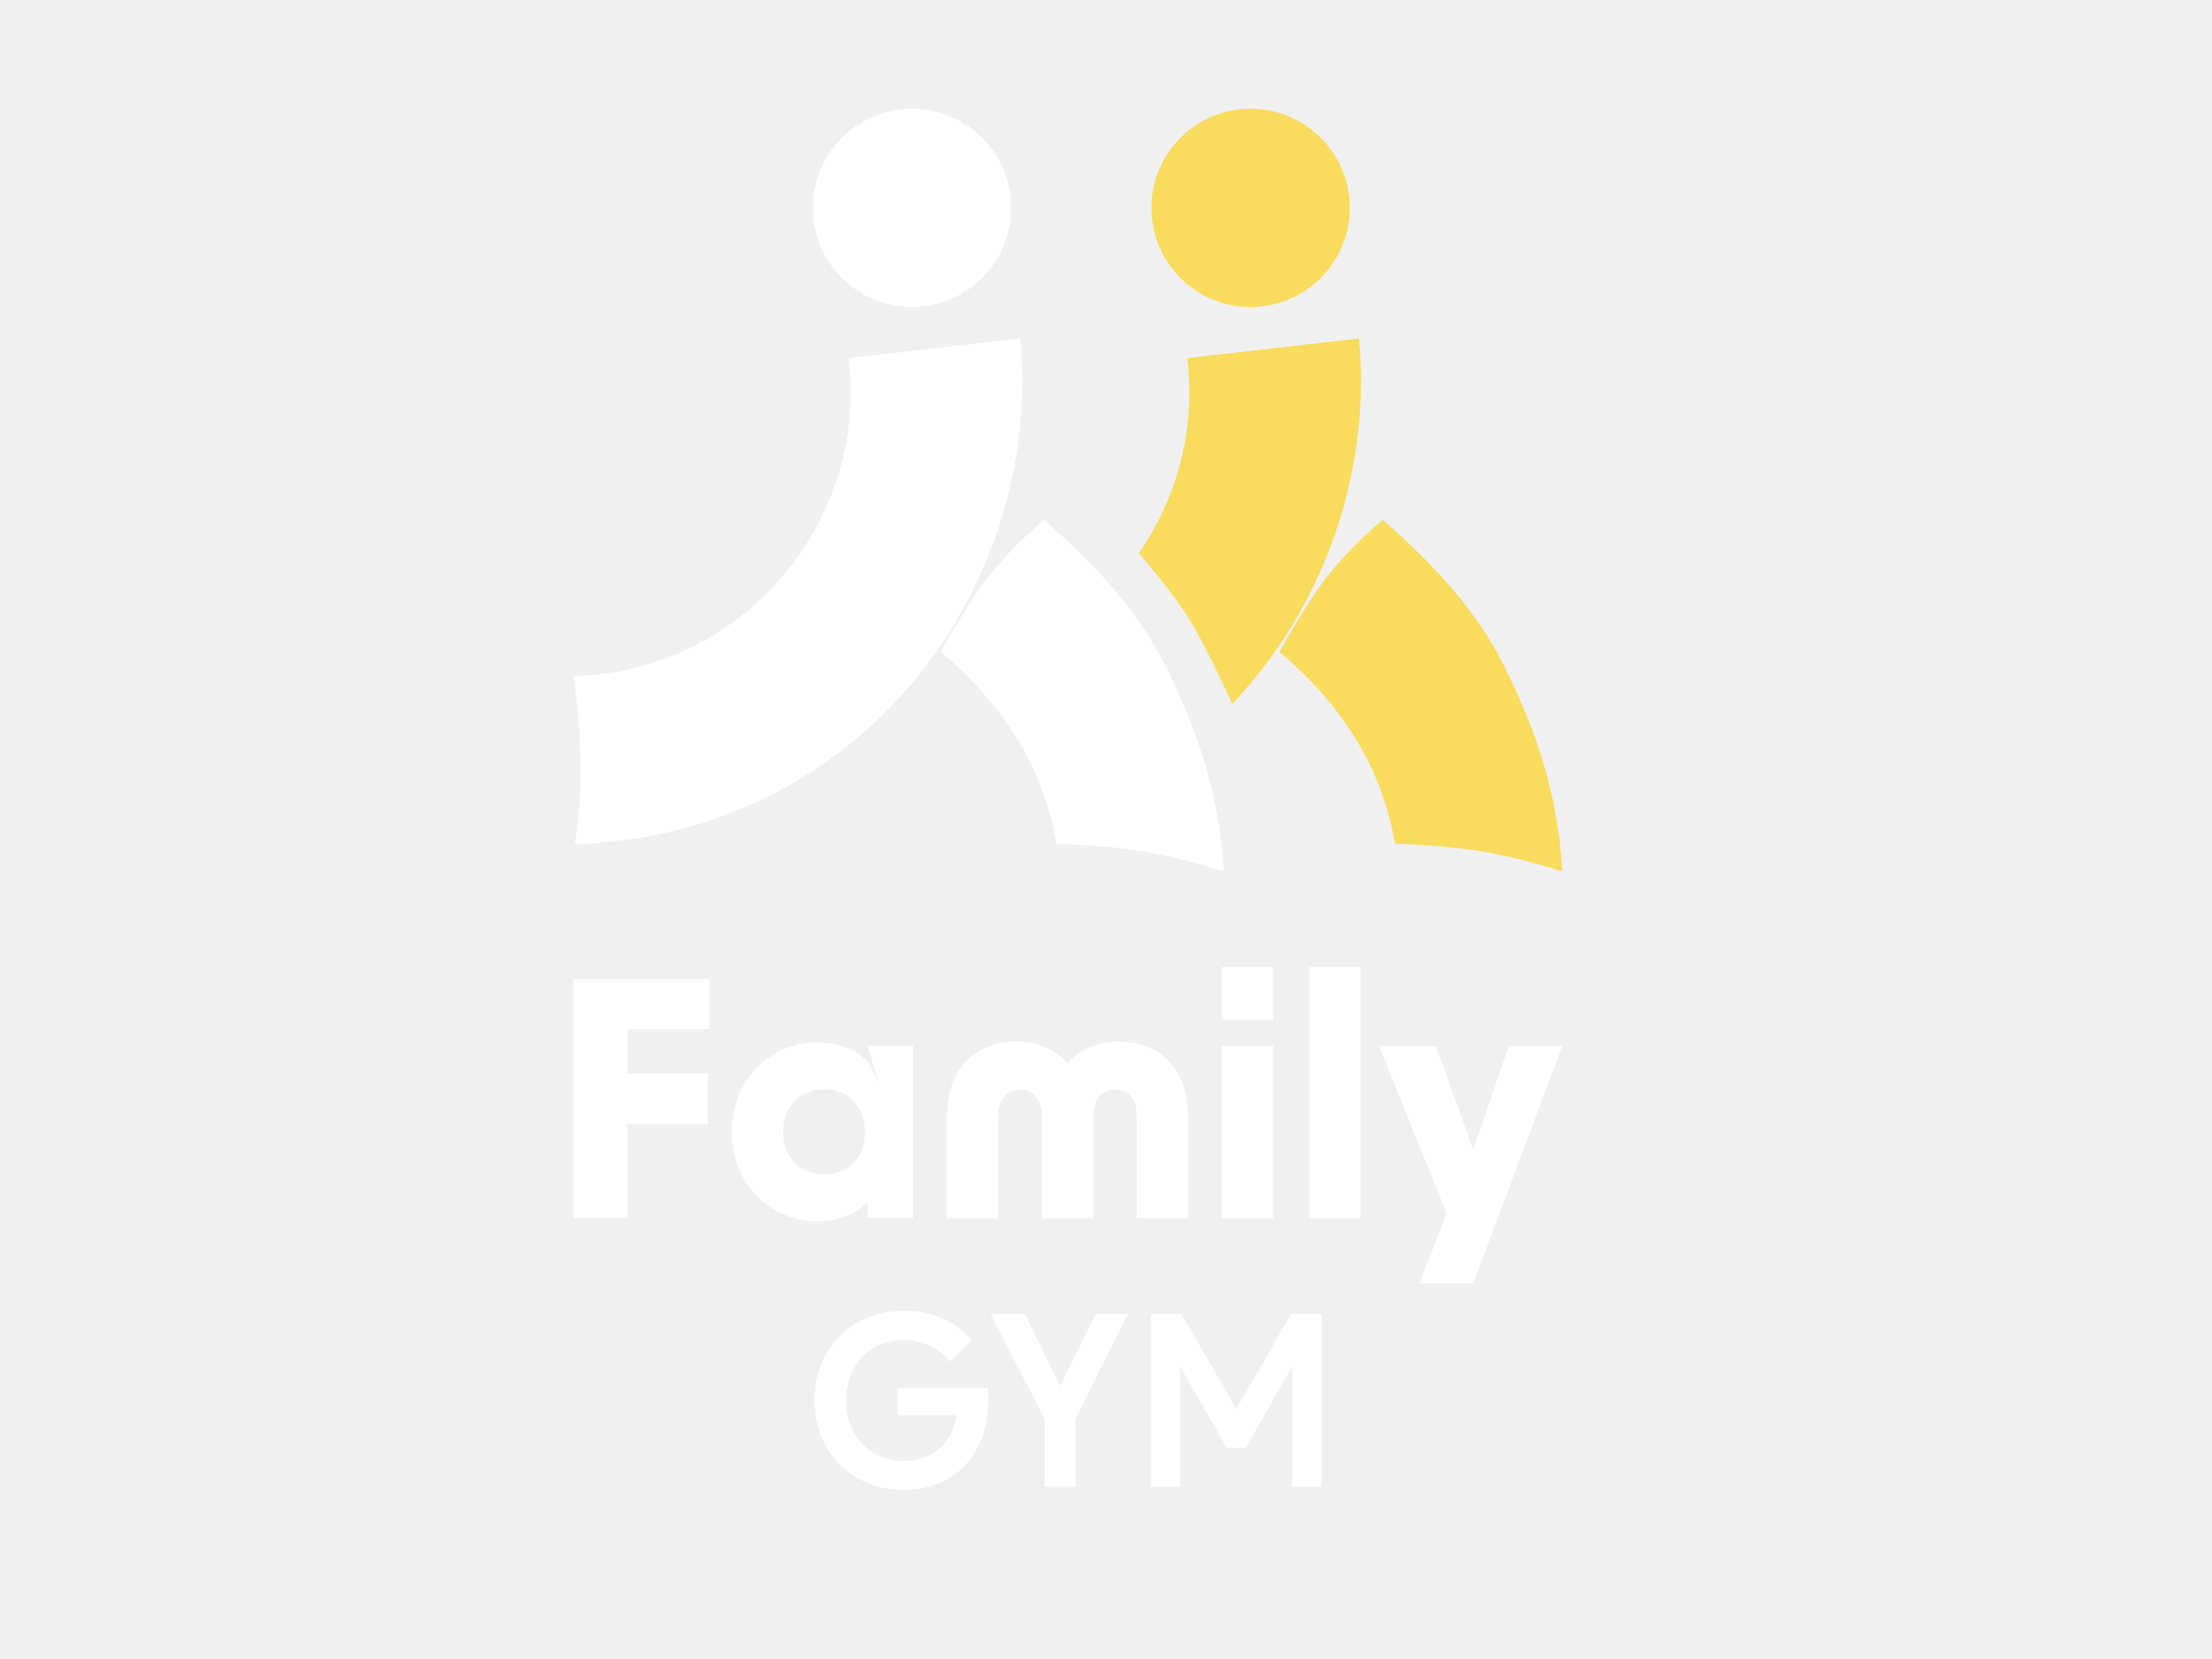
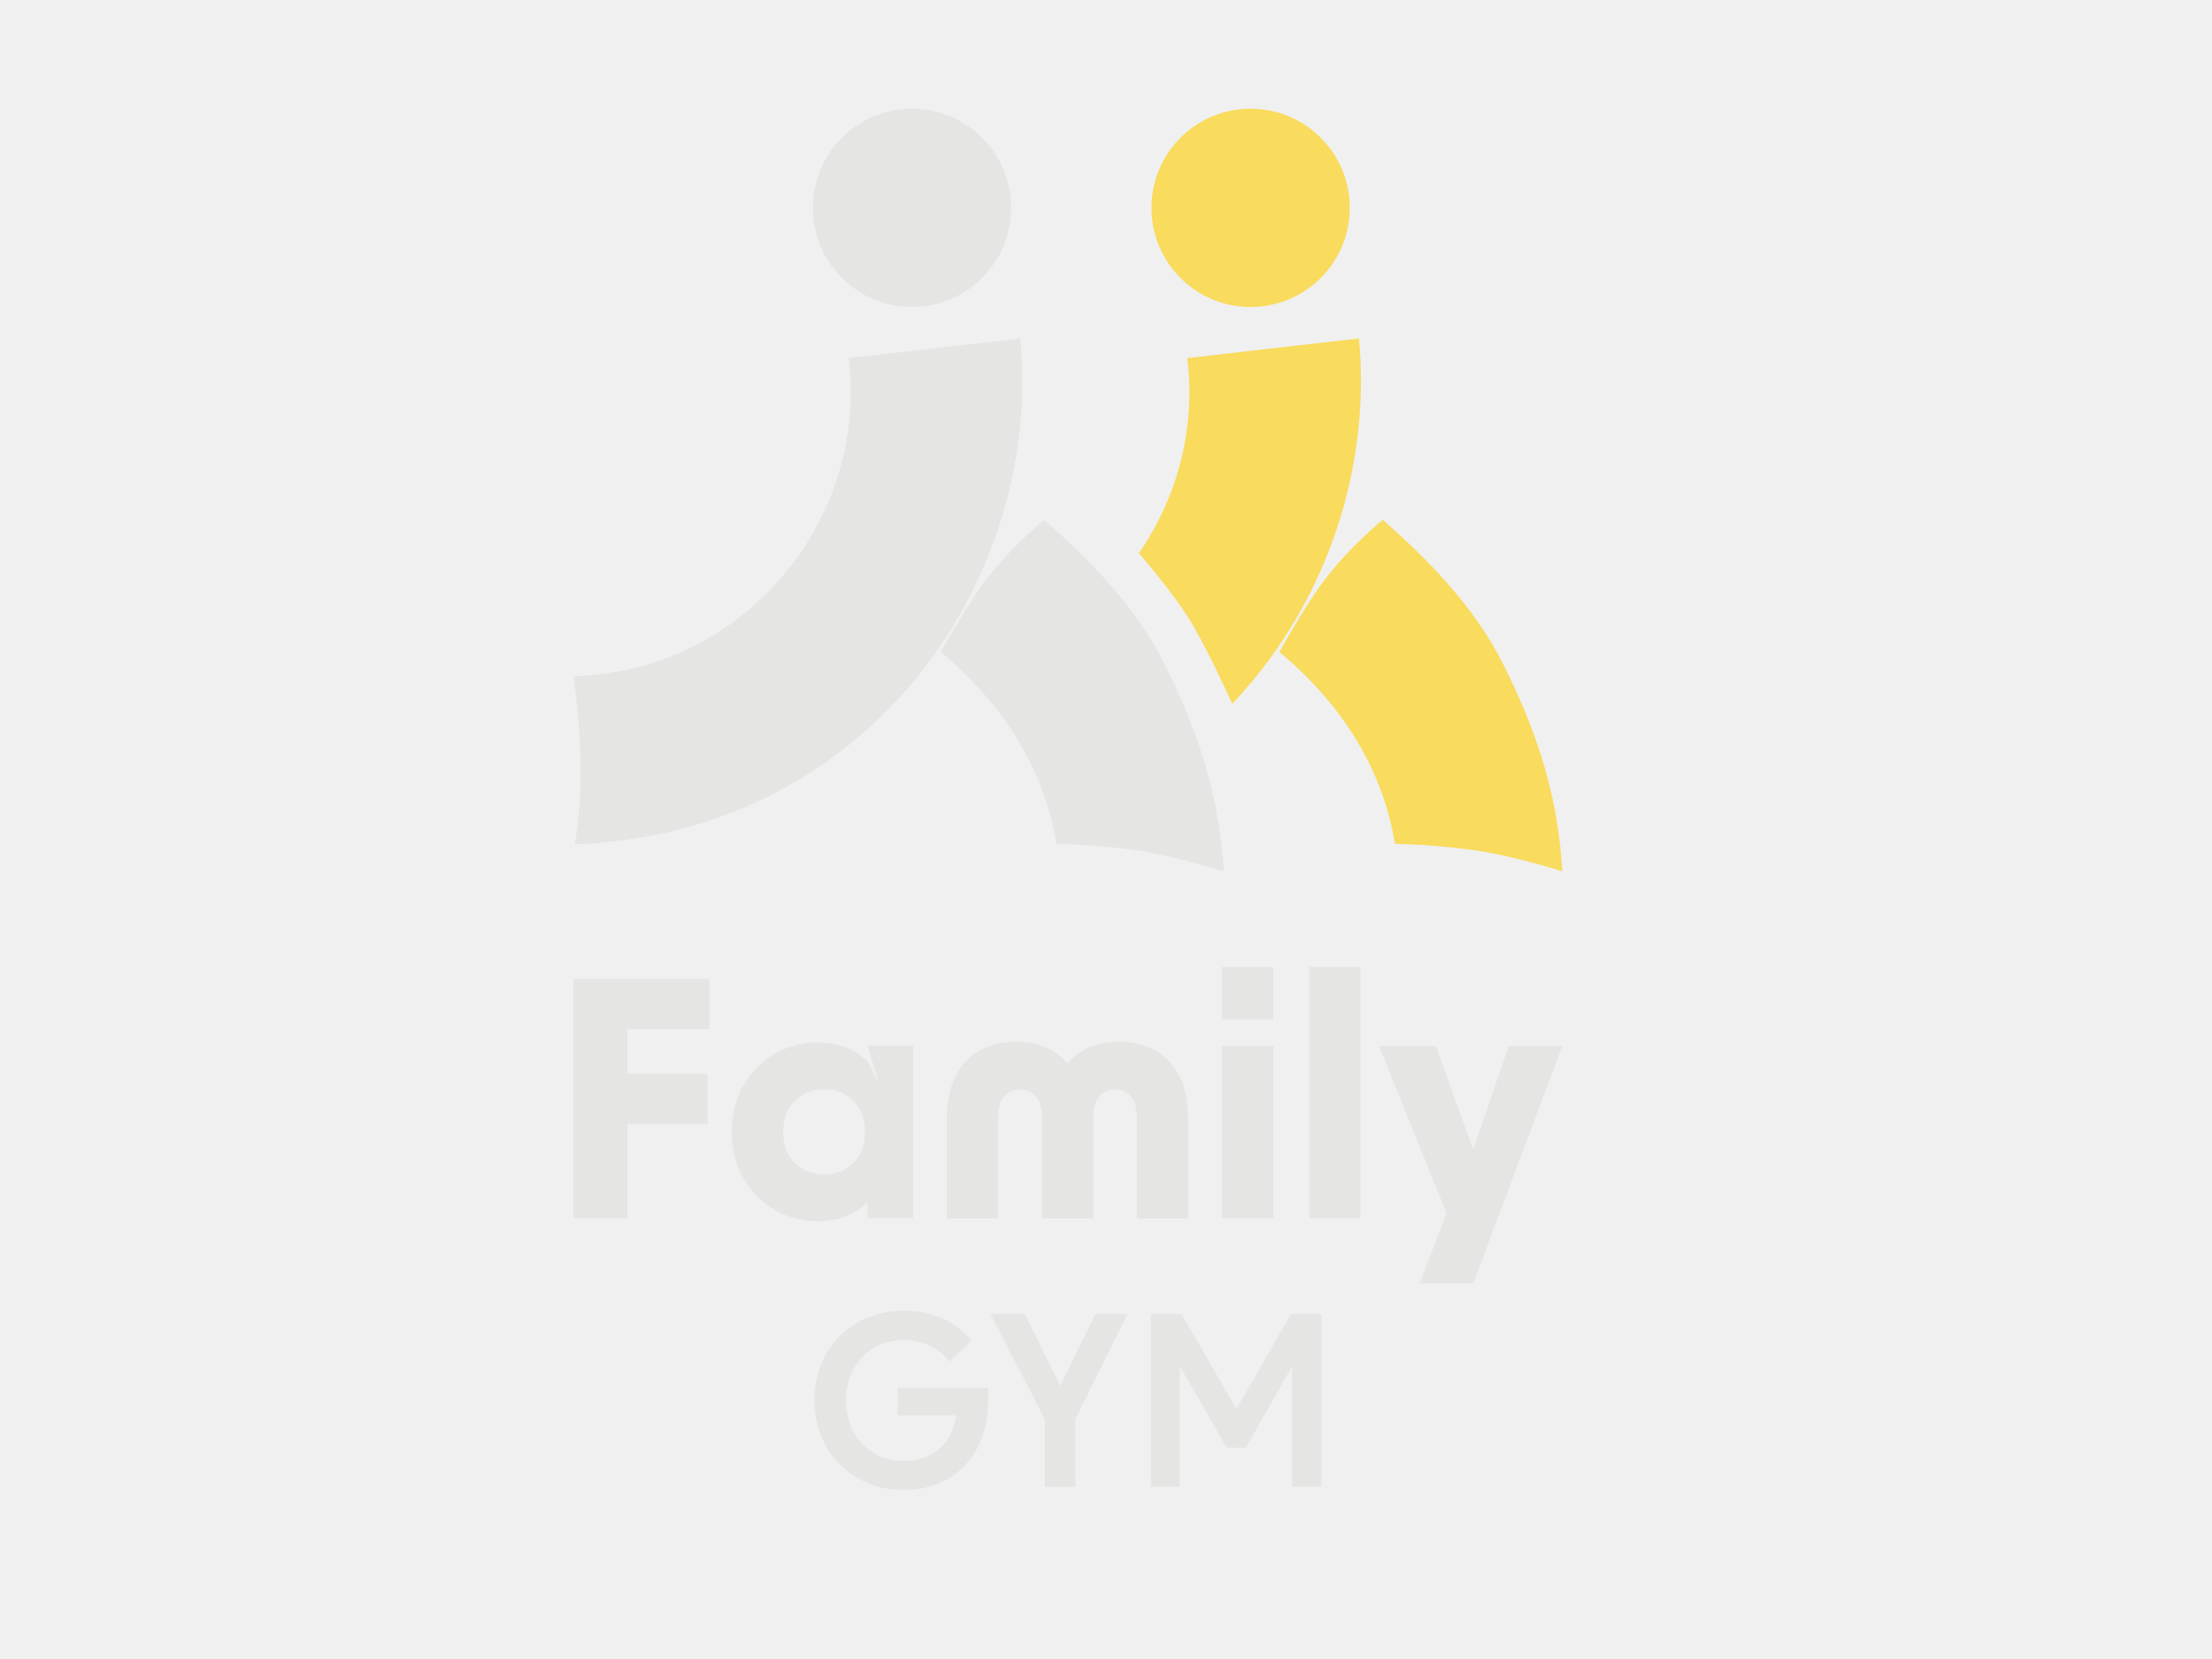
<svg xmlns="http://www.w3.org/2000/svg" id="Camada_1" data-name="Camada 1" viewBox="0 0 400 300">
  <defs>
    <style>
      .cls-1 {
-         fill: #f9db5d;
+         fill: #F9DB5D;
      }

      .cls-2 {
-         fill: #fff;
+         fill: #E5E5E4;
      }
    </style>
  </defs>
  <g>
    <path class="cls-2" d="M103.96,152.58c2.47-14.06-.27-30.3-.27-30.3,2.9-.07,5.84-.4,8.72-.97,26.26-5.18,44.29-30.02,41.05-56.55l15.31-1.76,15.73-1.8c1.91,20.07-3.74,40.78-15.82,57.52-12.14,16.83-30.04,28.31-50.41,32.32-4.56.9-14.21,1.93-14.32,1.53Z" />
    <path class="cls-2" d="M191.02,152.58c-2.86-17.48-13.75-28.71-20.89-34.69,0,0,4.53-8.22,8.07-12.89,4.8-6.33,10.62-11,10.62-11,7.4,6.54,16.34,15.17,21.86,26.27,5.21,10.46,9.72,22.16,10.61,37.3,0,0-8.27-2.67-15.43-3.75-7.16-1.08-14.84-1.23-14.84-1.23Z" />
    <circle class="cls-2" cx="164.92" cy="37.59" r="17.93" />
  </g>
  <g>
    <path class="cls-1" d="M222.82,127.28c2.54-2.67,4.91-5.53,7.1-8.56,12.08-16.74,17.72-37.45,15.82-57.52l-15.73,1.8-15.31,1.76c1.57,12.84-1.85,25.28-8.76,35.29,0,0,6.56,7.45,9.77,12.99,3.21,5.54,7.12,14.23,7.12,14.23Z" />
    <path class="cls-1" d="M252.25,152.58c-2.86-17.48-13.75-28.71-20.89-34.69,0,0,4.53-8.22,8.07-12.89,4.8-6.33,10.62-11,10.62-11,7.4,6.54,16.34,15.17,21.86,26.27,5.21,10.46,9.72,22.16,10.61,37.3,0,0-8.27-2.67-15.43-3.75-7.16-1.08-14.84-1.23-14.84-1.23Z" />
    <circle class="cls-1" cx="226.15" cy="37.59" r="17.93" />
  </g>
  <g>
    <path class="cls-2" d="M103.69,177.04h24.63v9.05h-14.87v8.11h14.52v9.05h-14.52v17.05h-9.76v-43.27Z" />
    <path class="cls-2" d="M132.32,204.67c0-9.58,7.11-16.17,15.52-16.17,2.9,0,6.36.99,7.85,2.4.87.82.89,0,3.31,5.33l-2.11-7.14h8.23v31.16h-8.23l-.06-2.82c-2.12,2.23-5.53,3.41-8.99,3.41-8.41,0-15.52-6.58-15.52-16.17ZM149.08,212.38c4.23,0,7.35-3,7.35-7.7s-3.12-7.7-7.35-7.7-7.47,3-7.47,7.7,3.17,7.7,7.47,7.7Z" />
    <path class="cls-2" d="M183.76,188.39c4.17,0,7.41,1.53,9.29,3.94,1.82-2.41,5.06-3.94,9.23-3.94,7.76,0,12.58,5,12.58,13.7v18.23h-9.29v-18.58c0-3-1.59-4.7-3.94-4.7s-3.94,1.7-3.94,4.7v18.58h-9.29v-18.58c0-3-1.53-4.7-3.94-4.7s-3.94,1.7-3.94,4.7v18.58h-9.29v-18.23c0-8.7,4.82-13.7,12.52-13.7Z" />
    <path class="cls-2" d="M220.97,174.87h9.29v9.52h-9.29v-9.52ZM220.97,189.15h9.29v31.16h-9.29v-31.16Z" />
    <path class="cls-2" d="M236.73,174.87h9.29v45.44h-9.29v-45.44Z" />
    <path class="cls-2" d="M261.59,219.37l-12.23-30.22h10.29l6.76,18.75,6.41-18.75h9.7l-16.11,42.92h-9.7l4.88-12.7Z" />
  </g>
  <g>
    <path class="cls-2" d="M147.29,253.23c0-9.53,6.97-16.2,16.16-16.2,4.8,0,9.1,1.7,12.29,5.36l-4,3.83c-1.96-2.42-4.98-3.91-8.29-3.91-6.12,0-10.46,4.55-10.46,10.97s4.47,10.93,10.42,10.93c5.23,0,8.97-3.32,9.48-8.29h-10.55v-4.89h16.37v2.17c0,9.87-6.25,16.24-15.31,16.24s-16.12-6.68-16.12-16.2Z" />
    <path class="cls-2" d="M188.92,256.59l-9.82-18.97h6.25l6.38,13.01,6.34-13.01h5.83l-9.44,18.97v12.25h-5.53v-12.25Z" />
    <path class="cls-2" d="M208.1,237.62h5.57l9.91,17.18,9.87-17.18h5.49v31.21h-5.27v-21.77l-8.42,14.76h-3.4l-8.5-14.8v21.81h-5.23v-31.21Z" />
  </g>
</svg>
